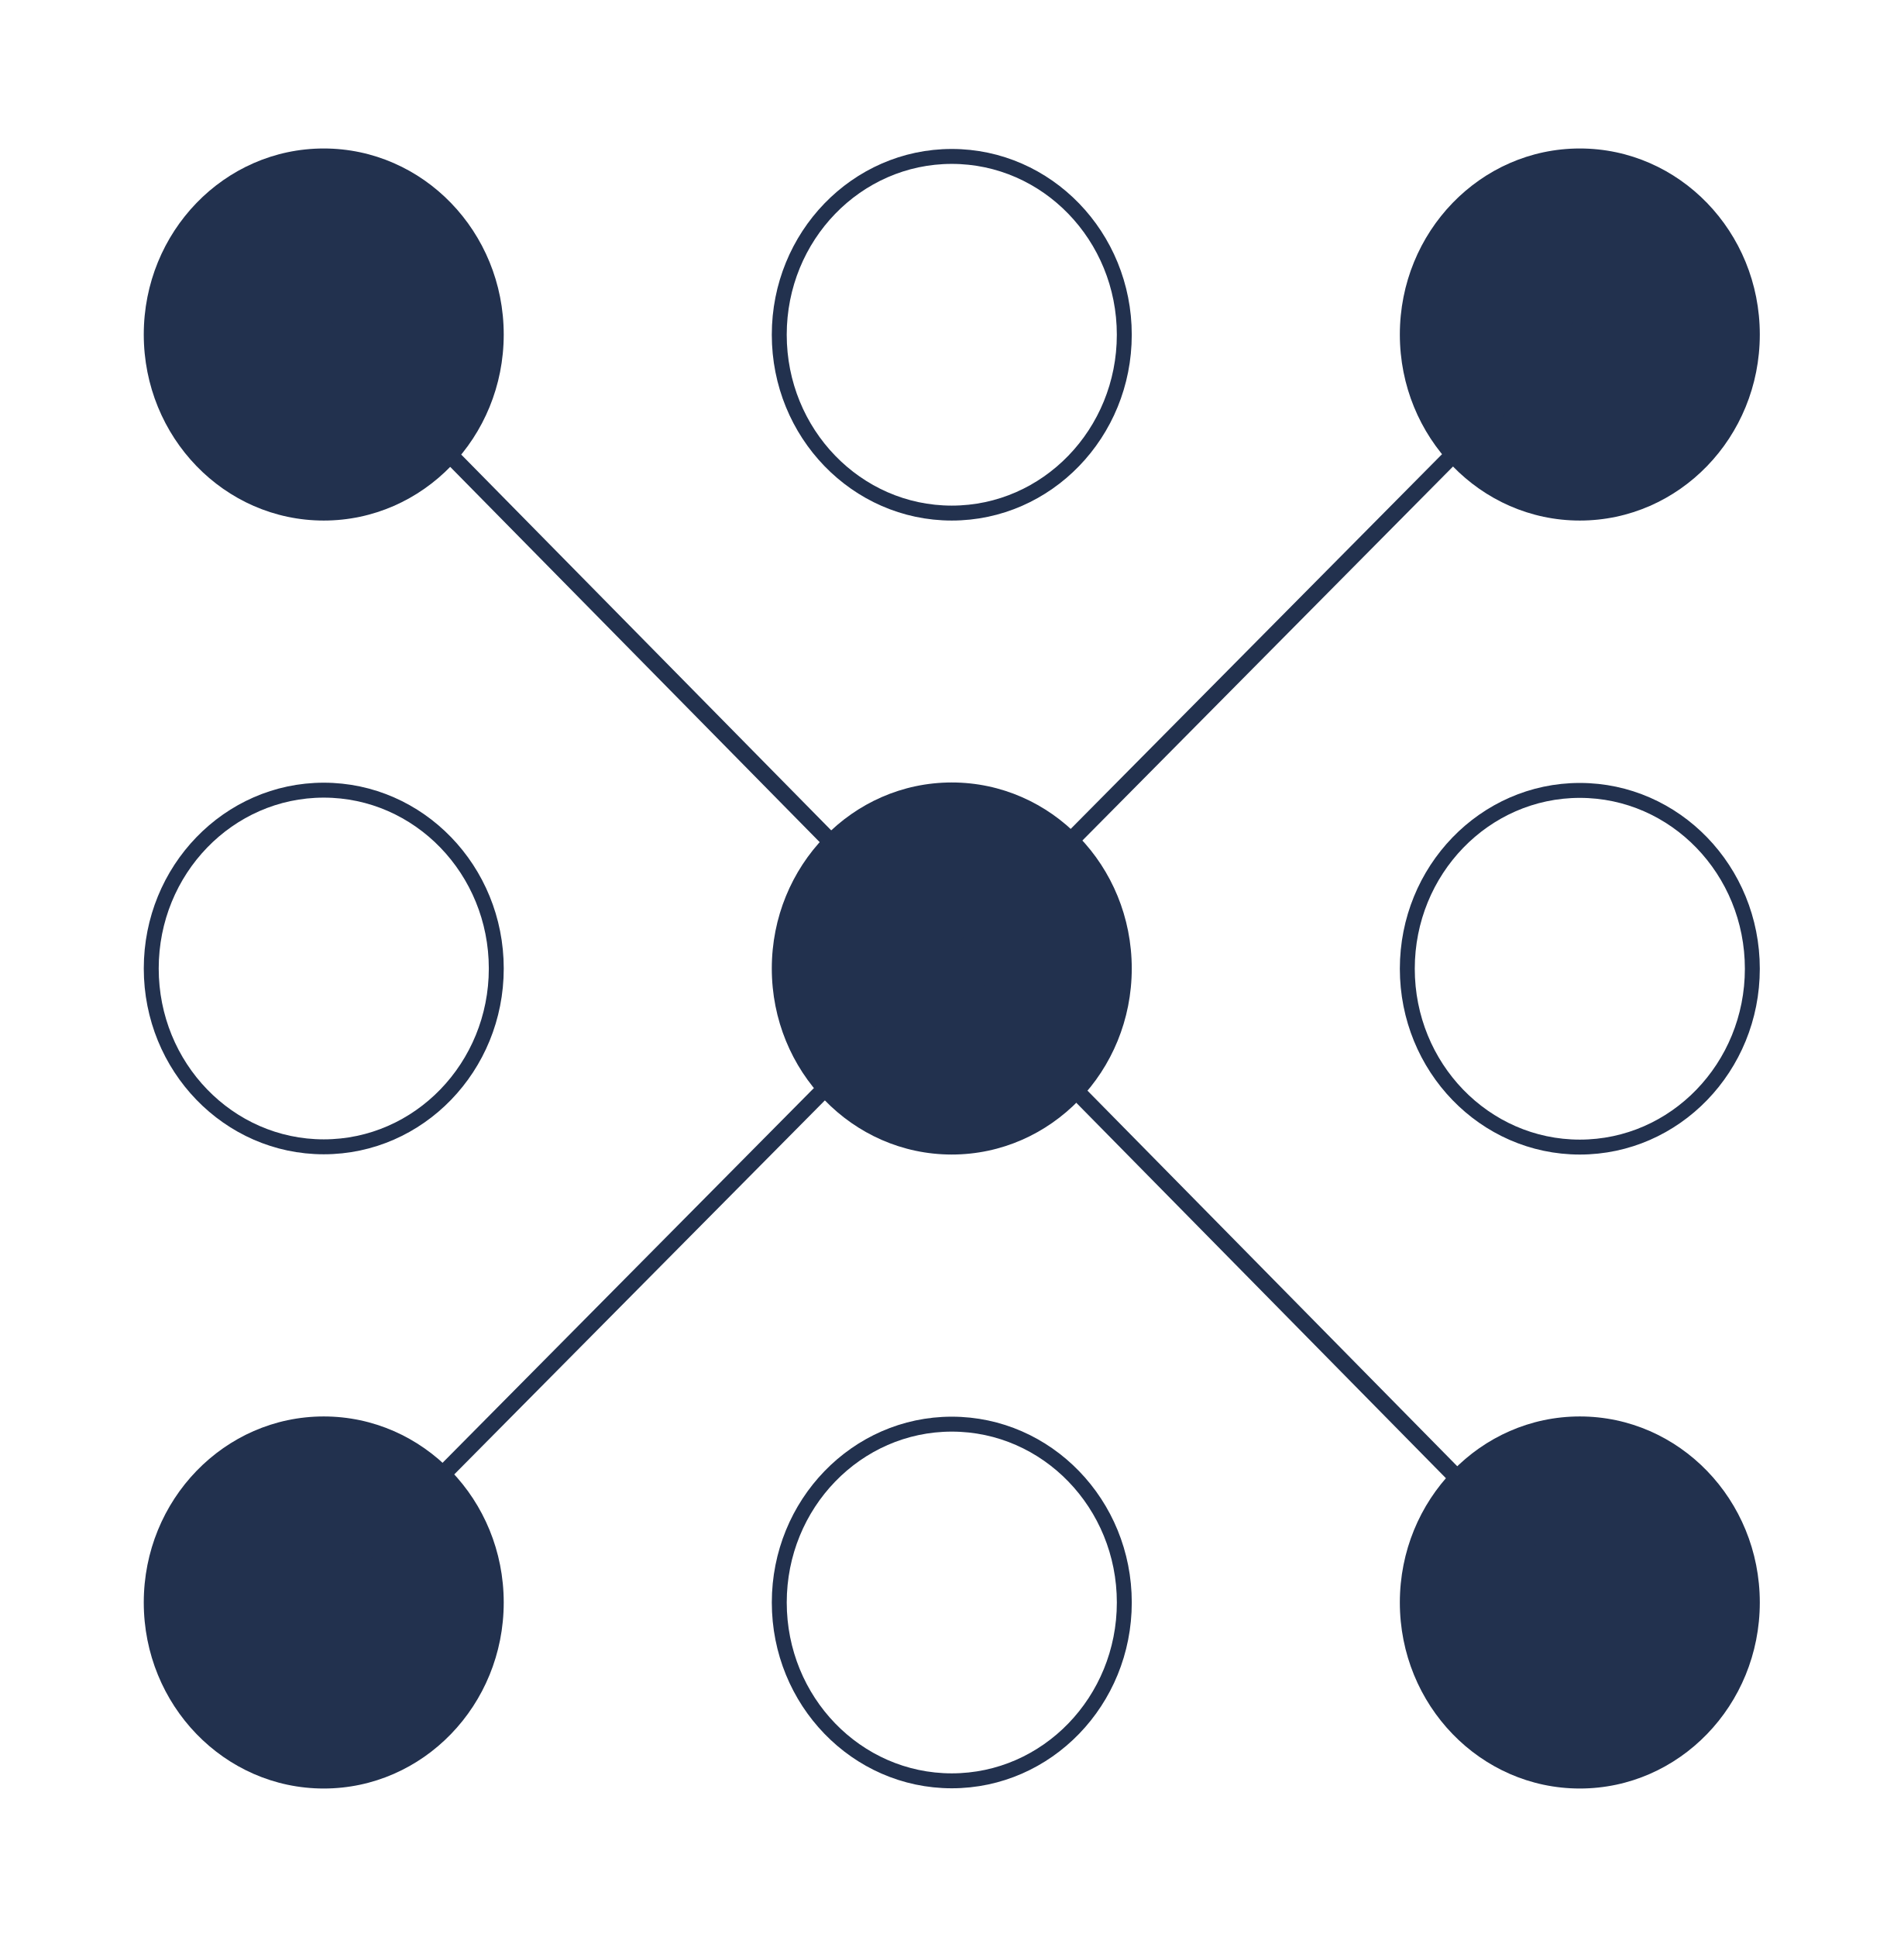
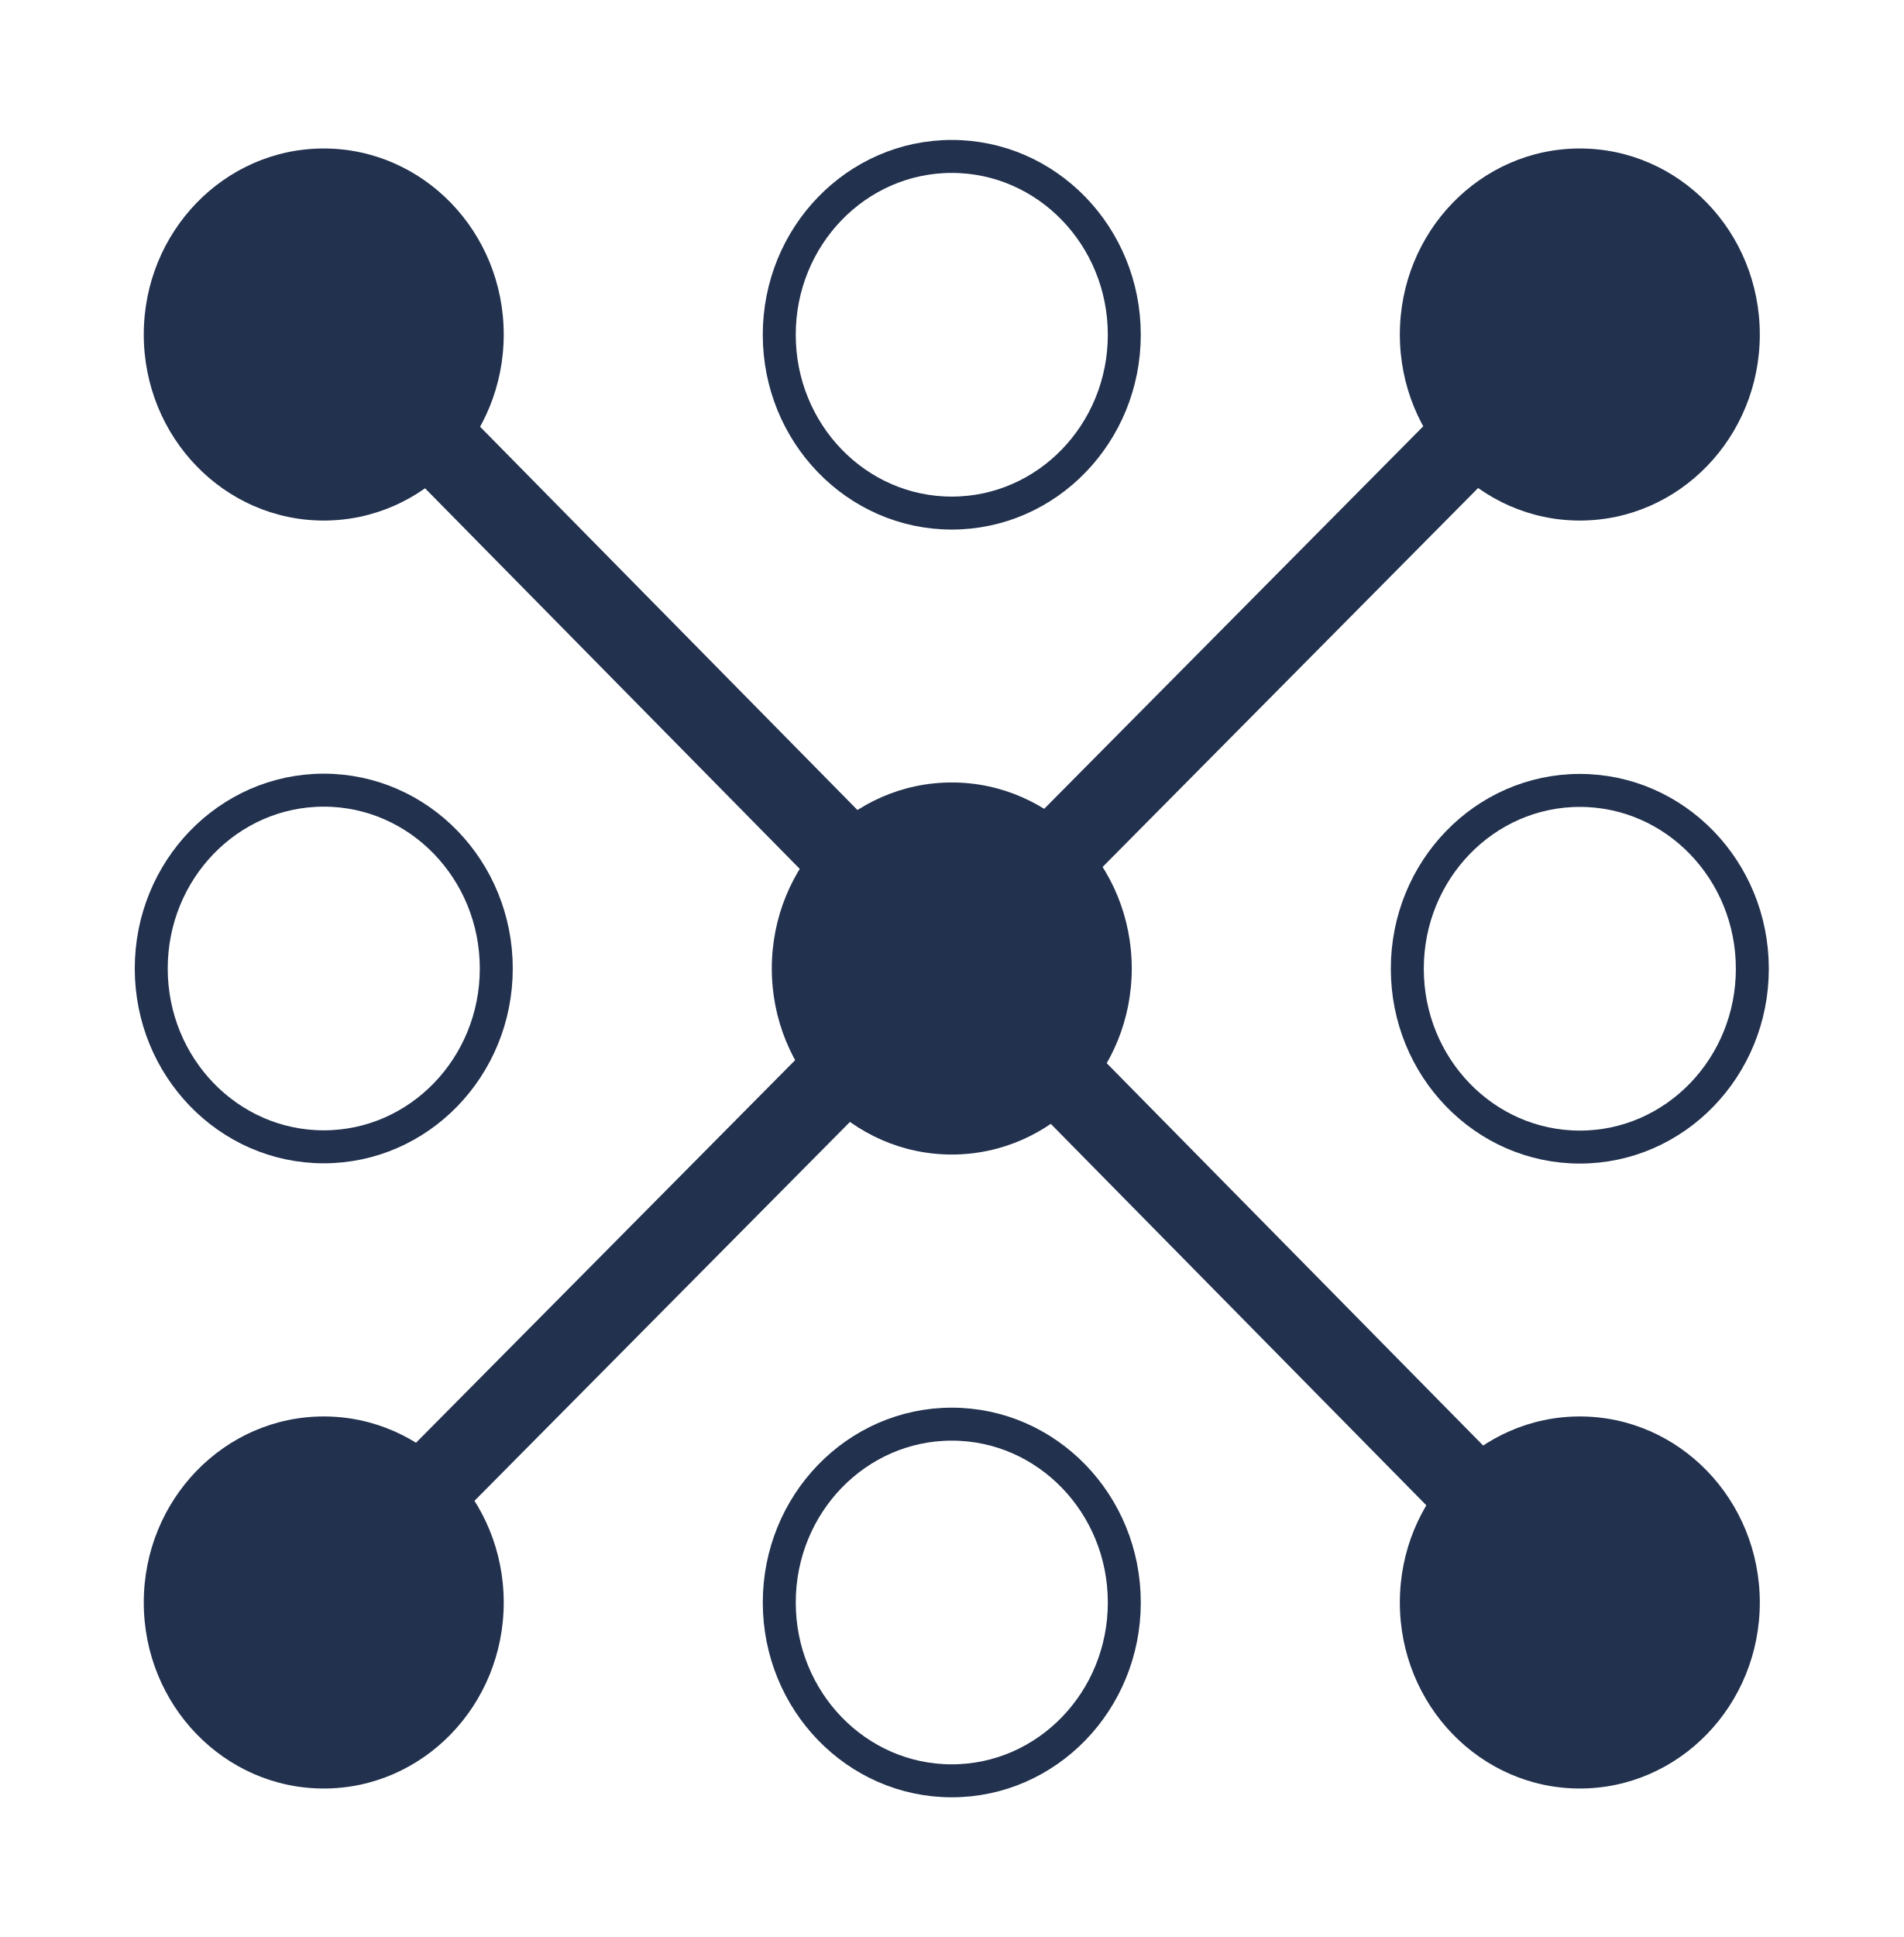
<svg xmlns="http://www.w3.org/2000/svg" version="1.1" id="Layer_1" x="0px" y="0px" viewBox="0 0 115.5 117.5" enable-background="new 0 0 115.5 117.5" xml:space="preserve">
  <defs id="defs3577">
	
	
	
	
	
	
	
	
	
</defs>
  <path id="path39880" fill="#22314e" d="m 30.564,20.292 c 0,6.232 -4.89,11.285 -10.921,11.285 -6.03,0 -10.92,-5.053 -10.92,-11.285 0,-6.231 4.89,-11.285 10.92,-11.285 6.031,0 10.921,5.054 10.921,11.285 z" style="stroke-width:0.563" />
  <path id="path39884" fill="#22314e" d="m 30.564,97.208 c 0,6.231 -4.89,11.285 -10.921,11.285 -6.03,0 -10.92,-5.054 -10.92,-11.285 0,-6.231 4.89,-11.285 10.92,-11.285 6.031,0 10.921,5.054 10.921,11.285 z" style="stroke-width:0.563" />
  <path id="path39886" fill="#22314e" d="m 68.67,58.75 c 0,6.232 -4.89,11.285 -10.921,11.285 -6.03,0 -10.92,-5.053 -10.92,-11.285 0,-6.232 4.89,-11.285 10.92,-11.285 6.032,0 10.921,5.053 10.921,11.285 z" style="stroke-width:0.563" />
  <path id="path39888" fill="#22314e" d="m 106.777,20.292 c 0,6.232 -4.89,11.285 -10.921,11.285 -6.03,0 -10.92,-5.053 -10.92,-11.285 0,-6.231 4.89,-11.285 10.92,-11.285 6.032,0 10.921,5.054 10.921,11.285 z" style="stroke-width:0.563" />
  <path id="path39894" fill="#22314e" d="m 106.777,97.208 c 0,6.231 -4.89,11.285 -10.921,11.285 -6.03,0 -10.92,-5.054 -10.92,-11.285 0,-6.231 4.89,-11.285 10.92,-11.285 6.031,0 10.921,5.054 10.921,11.285 z" style="stroke-width:0.563" />
-   <path id="path3912" d="m 68.218,97.208 c 0,5.974 -4.687,10.818 -10.468,10.818 -5.781,0 -10.467,-4.843 -10.467,-10.818 0,-5.973 4.687,-10.818 10.467,-10.818 5.781,0 10.468,4.844 10.468,10.818 z" style="fill:none;stroke:#22314e;stroke-width:0.906;stroke-opacity:1" />
-   <path id="path3904" d="m 106.324,58.765 c 0,5.974 -4.687,10.818 -10.468,10.818 -5.781,0 -10.467,-4.843 -10.467,-10.818 0,-5.973 4.687,-10.818 10.467,-10.818 5.781,0 10.468,4.844 10.468,10.818 z" style="fill:none;stroke:#22314e;stroke-width:0.906;stroke-opacity:1" />
-   <path id="path3906" d="m 68.217,20.306 c 0,5.974 -4.687,10.818 -10.468,10.818 -5.781,0 -10.467,-4.843 -10.467,-10.818 0,-5.973 4.687,-10.817 10.467,-10.817 5.781,0 10.468,4.844 10.468,10.817 z" style="fill:none;stroke:#22314e;stroke-width:0.906;stroke-opacity:1" />
-   <path id="path21742" d="m 30.112,58.75 c 0,5.974 -4.687,10.817 -10.468,10.817 -5.781,0 -10.467,-4.843 -10.467,-10.817 0,-5.973 4.687,-10.818 10.467,-10.818 5.781,0 10.468,4.844 10.468,10.818 z" style="fill:none;stroke:#22314e;stroke-width:0.906;stroke-opacity:1" />
-   <path style="fill:none;stroke:#22314e;stroke-width:1;-inkscape-stroke:none;stop-color:#000000" d="M 19.644,19.817 95.857,97.208" id="path2210" />
-   <path style="fill:none;stroke:#22314e;stroke-width:1;-inkscape-stroke:none;stop-color:#000000" d="M 96.213,19.466 18.809,97.559" id="path2212" />
+   <path id="path3912" d="m 68.218,97.208 c 0,5.974 -4.687,10.818 -10.468,10.818 -5.781,0 -10.467,-4.843 -10.467,-10.818 0,-5.973 4.687,-10.818 10.467,-10.818 5.781,0 10.468,4.844 10.468,10.818 z" style="fill:none;stroke:#22314e;stroke-width:2;stroke-opacity:1;font-variation-settings:normal;opacity:1;vector-effect:none;fill-opacity:1;stroke-linecap:butt;stroke-linejoin:miter;stroke-miterlimit:4;stroke-dasharray:none;stroke-dashoffset:0;-inkscape-stroke:none;stop-color:#000000;stop-opacity:1" />
+   <path id="path3904" d="m 106.324,58.765 c 0,5.974 -4.687,10.818 -10.468,10.818 -5.781,0 -10.467,-4.843 -10.467,-10.818 0,-5.973 4.687,-10.818 10.467,-10.818 5.781,0 10.468,4.844 10.468,10.818 z" style="fill:none;stroke:#22314e;stroke-width:2;stroke-opacity:1;font-variation-settings:normal;opacity:1;vector-effect:none;fill-opacity:1;stroke-linecap:butt;stroke-linejoin:miter;stroke-miterlimit:4;stroke-dasharray:none;stroke-dashoffset:0;-inkscape-stroke:none;stop-color:#000000;stop-opacity:1" />
+   <path id="path3906" d="m 68.217,20.306 c 0,5.974 -4.687,10.818 -10.468,10.818 -5.781,0 -10.467,-4.843 -10.467,-10.818 0,-5.973 4.687,-10.817 10.467,-10.817 5.781,0 10.468,4.844 10.468,10.817 z" style="fill:none;stroke:#22314e;stroke-width:2;stroke-opacity:1;font-variation-settings:normal;opacity:1;vector-effect:none;fill-opacity:1;stroke-linecap:butt;stroke-linejoin:miter;stroke-miterlimit:4;stroke-dasharray:none;stroke-dashoffset:0;-inkscape-stroke:none;stop-color:#000000;stop-opacity:1" />
+   <path id="path21742" d="m 30.112,58.75 c 0,5.974 -4.687,10.817 -10.468,10.817 -5.781,0 -10.467,-4.843 -10.467,-10.817 0,-5.973 4.687,-10.818 10.467,-10.818 5.781,0 10.468,4.844 10.468,10.818 z" style="fill:none;stroke:#22314e;stroke-width:2;stroke-opacity:1;font-variation-settings:normal;opacity:1;vector-effect:none;fill-opacity:1;stroke-linecap:butt;stroke-linejoin:miter;stroke-miterlimit:4;stroke-dasharray:none;stroke-dashoffset:0;-inkscape-stroke:none;stop-color:#000000;stop-opacity:1" />
+   <path style="fill:none;stroke:#22314e;stroke-width:5;-inkscape-stroke:none;stop-color:#000000;font-variation-settings:normal;opacity:1;vector-effect:none;fill-opacity:1;stroke-linecap:butt;stroke-linejoin:miter;stroke-miterlimit:4;stroke-dasharray:none;stroke-dashoffset:0;stroke-opacity:1;stop-opacity:1" d="M 19.644,19.817 95.857,97.208" id="path2210" />
+   <path style="fill:none;stroke:#22314e;stroke-width:5;-inkscape-stroke:none;stop-color:#000000;font-variation-settings:normal;opacity:1;vector-effect:none;fill-opacity:1;stroke-linecap:butt;stroke-linejoin:miter;stroke-miterlimit:4;stroke-dasharray:none;stroke-dashoffset:0;stroke-opacity:1;stop-opacity:1" d="M 96.213,19.466 18.809,97.559" id="path2212" />
</svg>
